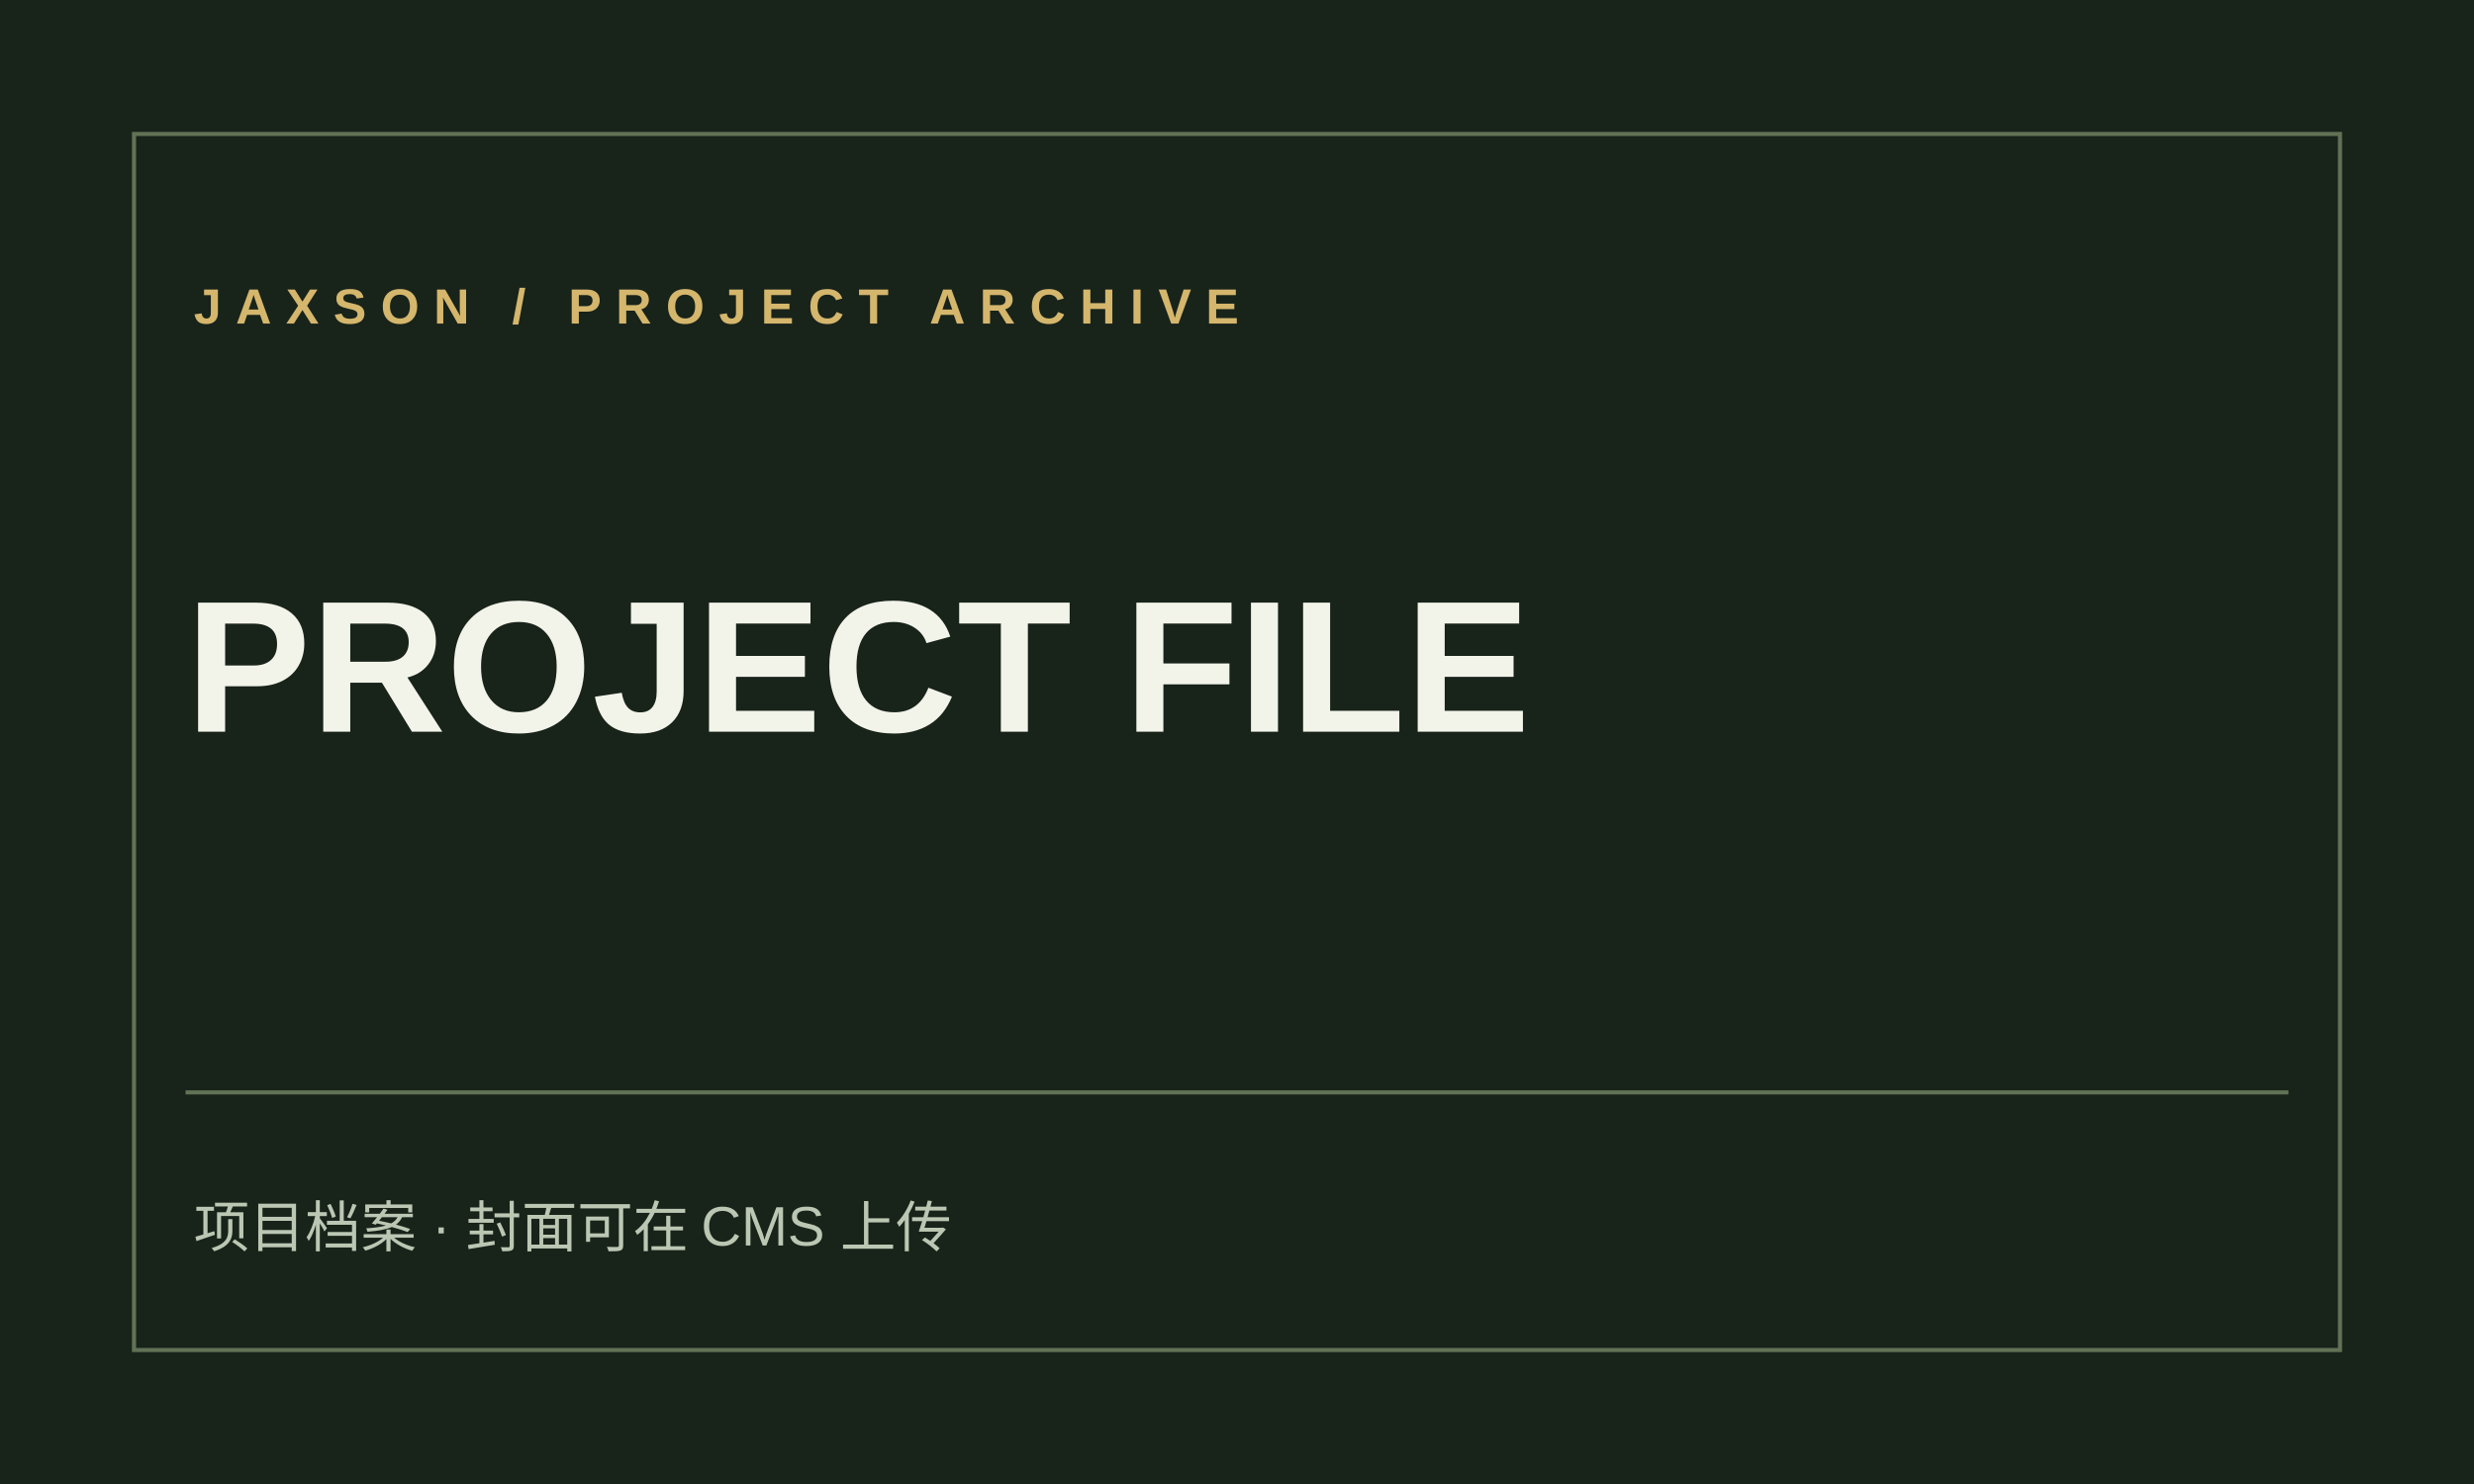
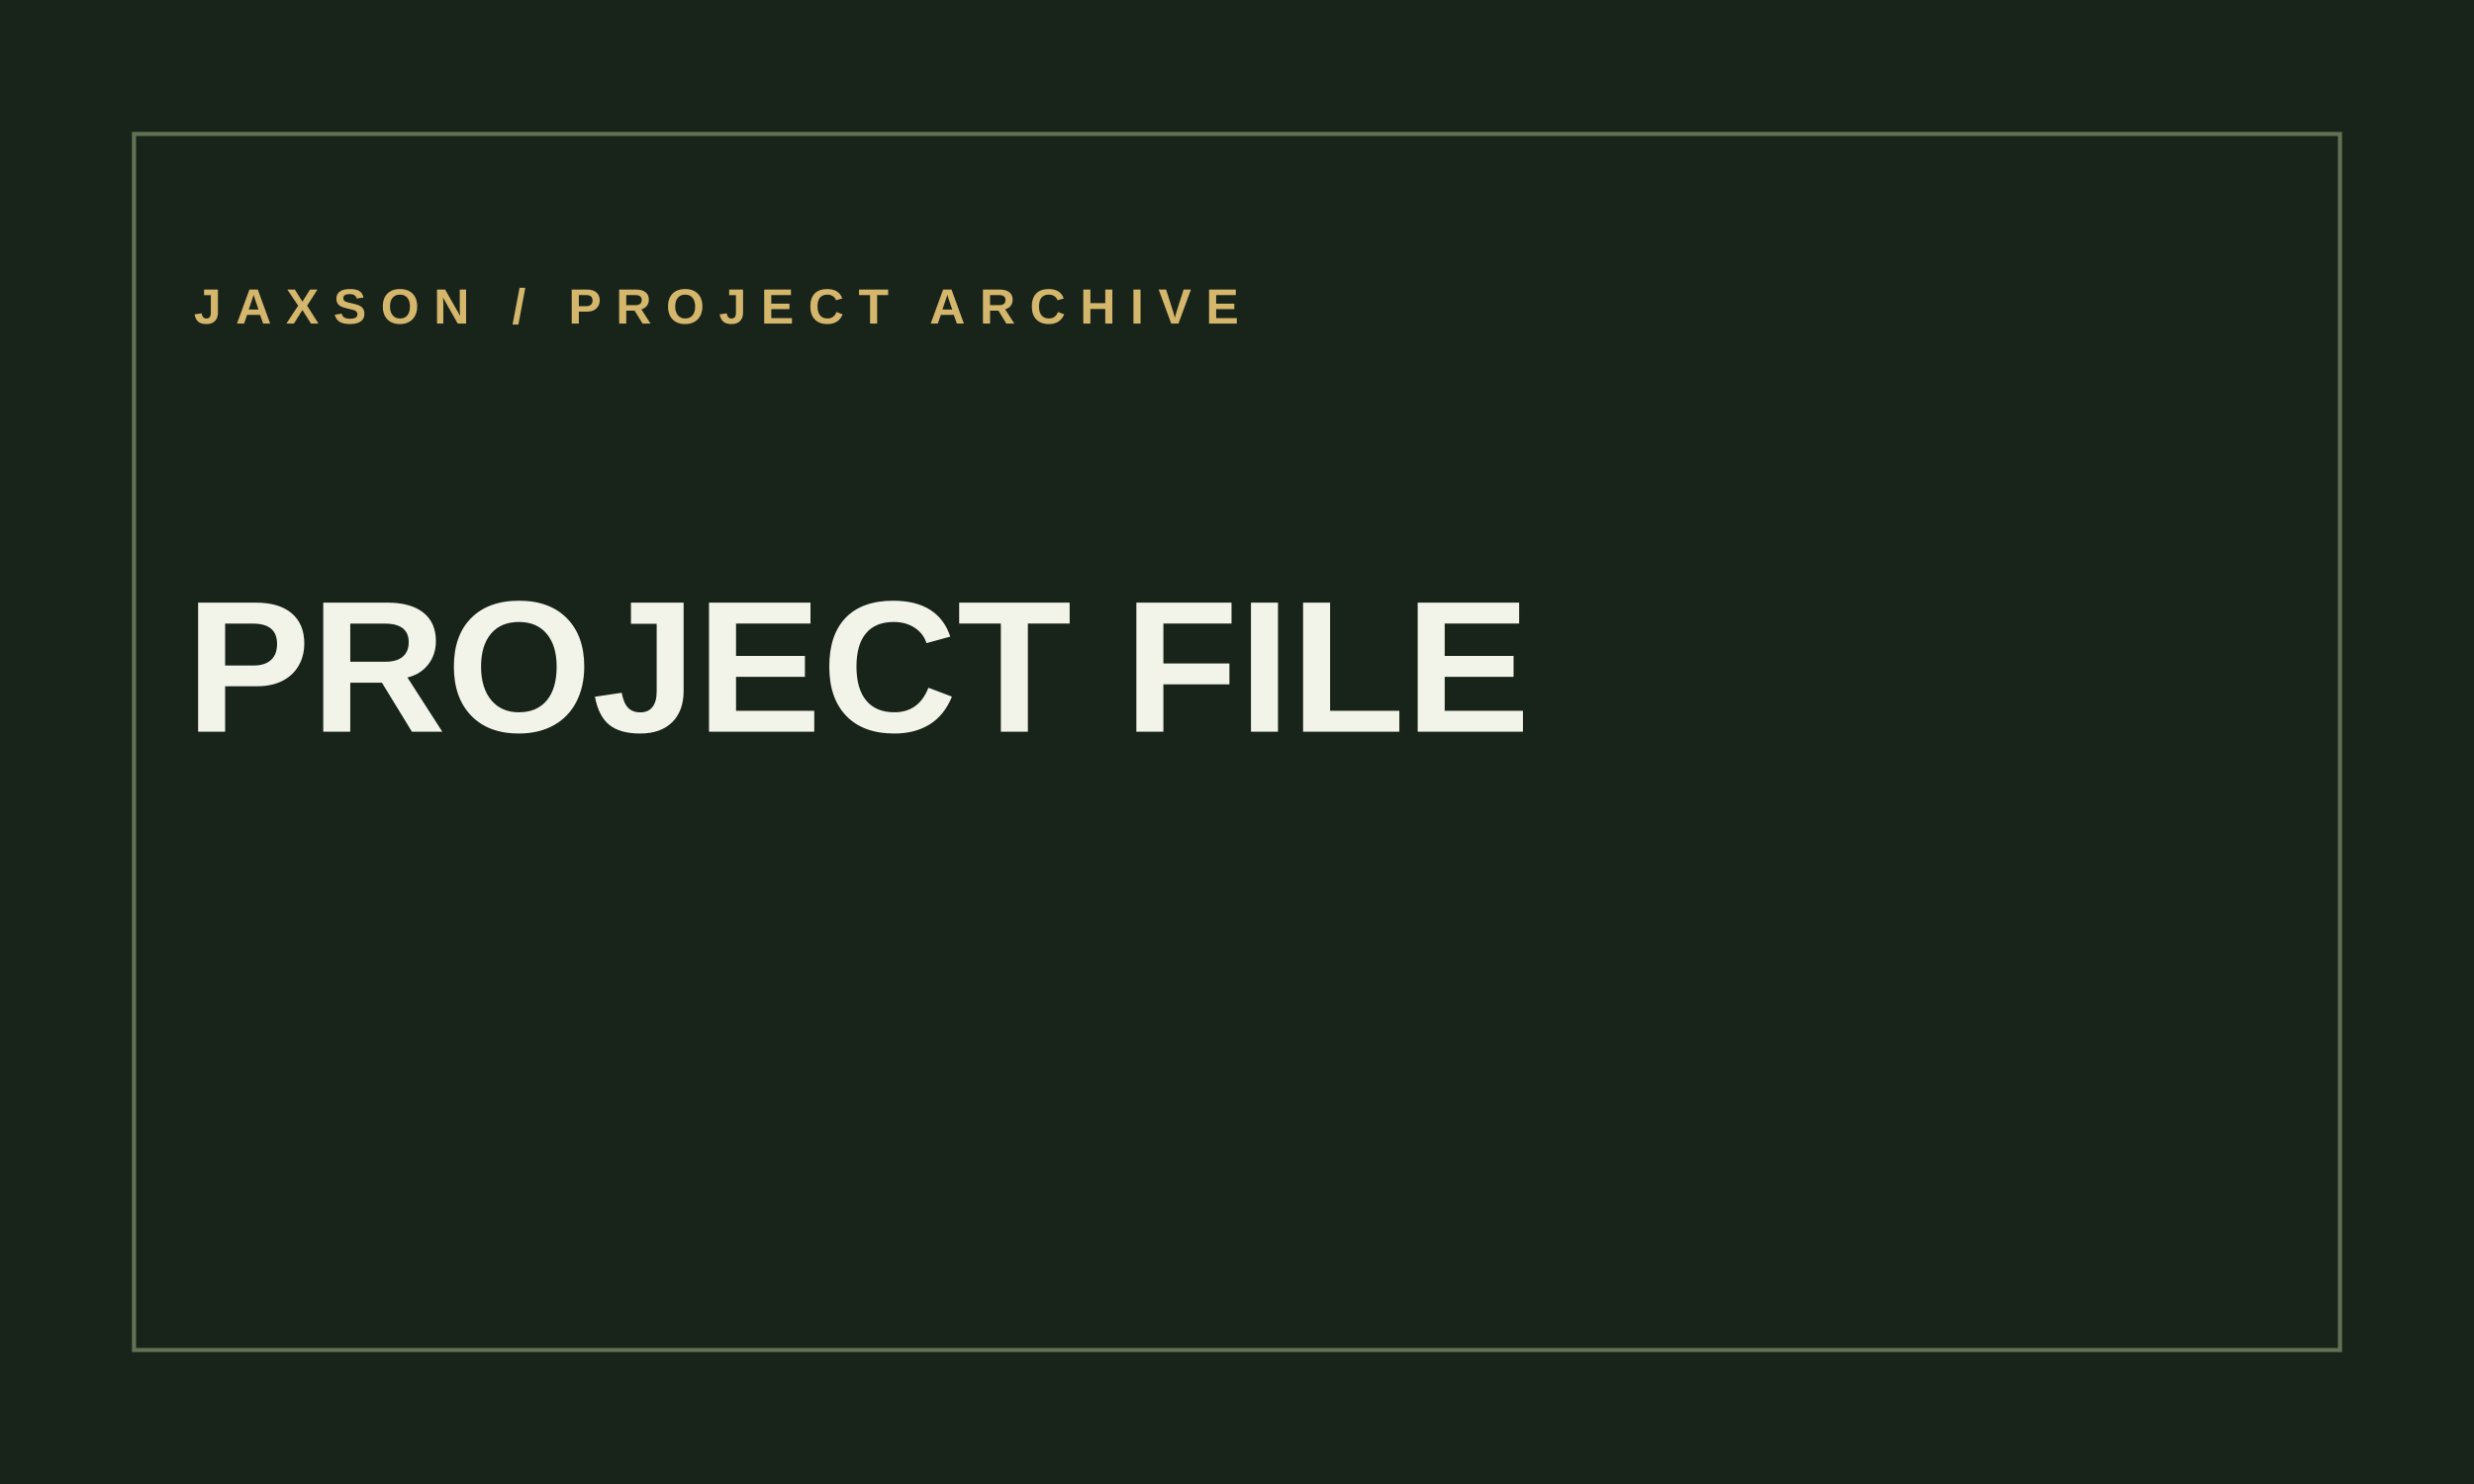
<svg xmlns="http://www.w3.org/2000/svg" viewBox="0 0 1200 720" role="img" aria-labelledby="title">
  <rect width="1200" height="720" fill="#18231a" />
  <rect x="65" y="65" width="1070" height="590" fill="none" stroke="#617255" stroke-width="2" />
-   <path d="M90 530h1020" stroke="#617255" stroke-width="2" />
  <text x="94" y="157" fill="#d4b66c" font-family="Arial,sans-serif" font-size="24" font-weight="700" letter-spacing="7">JAXSON / PROJECT ARCHIVE</text>
  <text x="90" y="355" fill="#f2f3e9" font-family="Arial,sans-serif" font-size="91" font-weight="800">PROJECT FILE</text>
-   <text x="94" y="605" fill="#bbc7b3" font-family="Arial,sans-serif" font-size="27">项目档案 · 封面可在 CMS 上传</text>
</svg>
